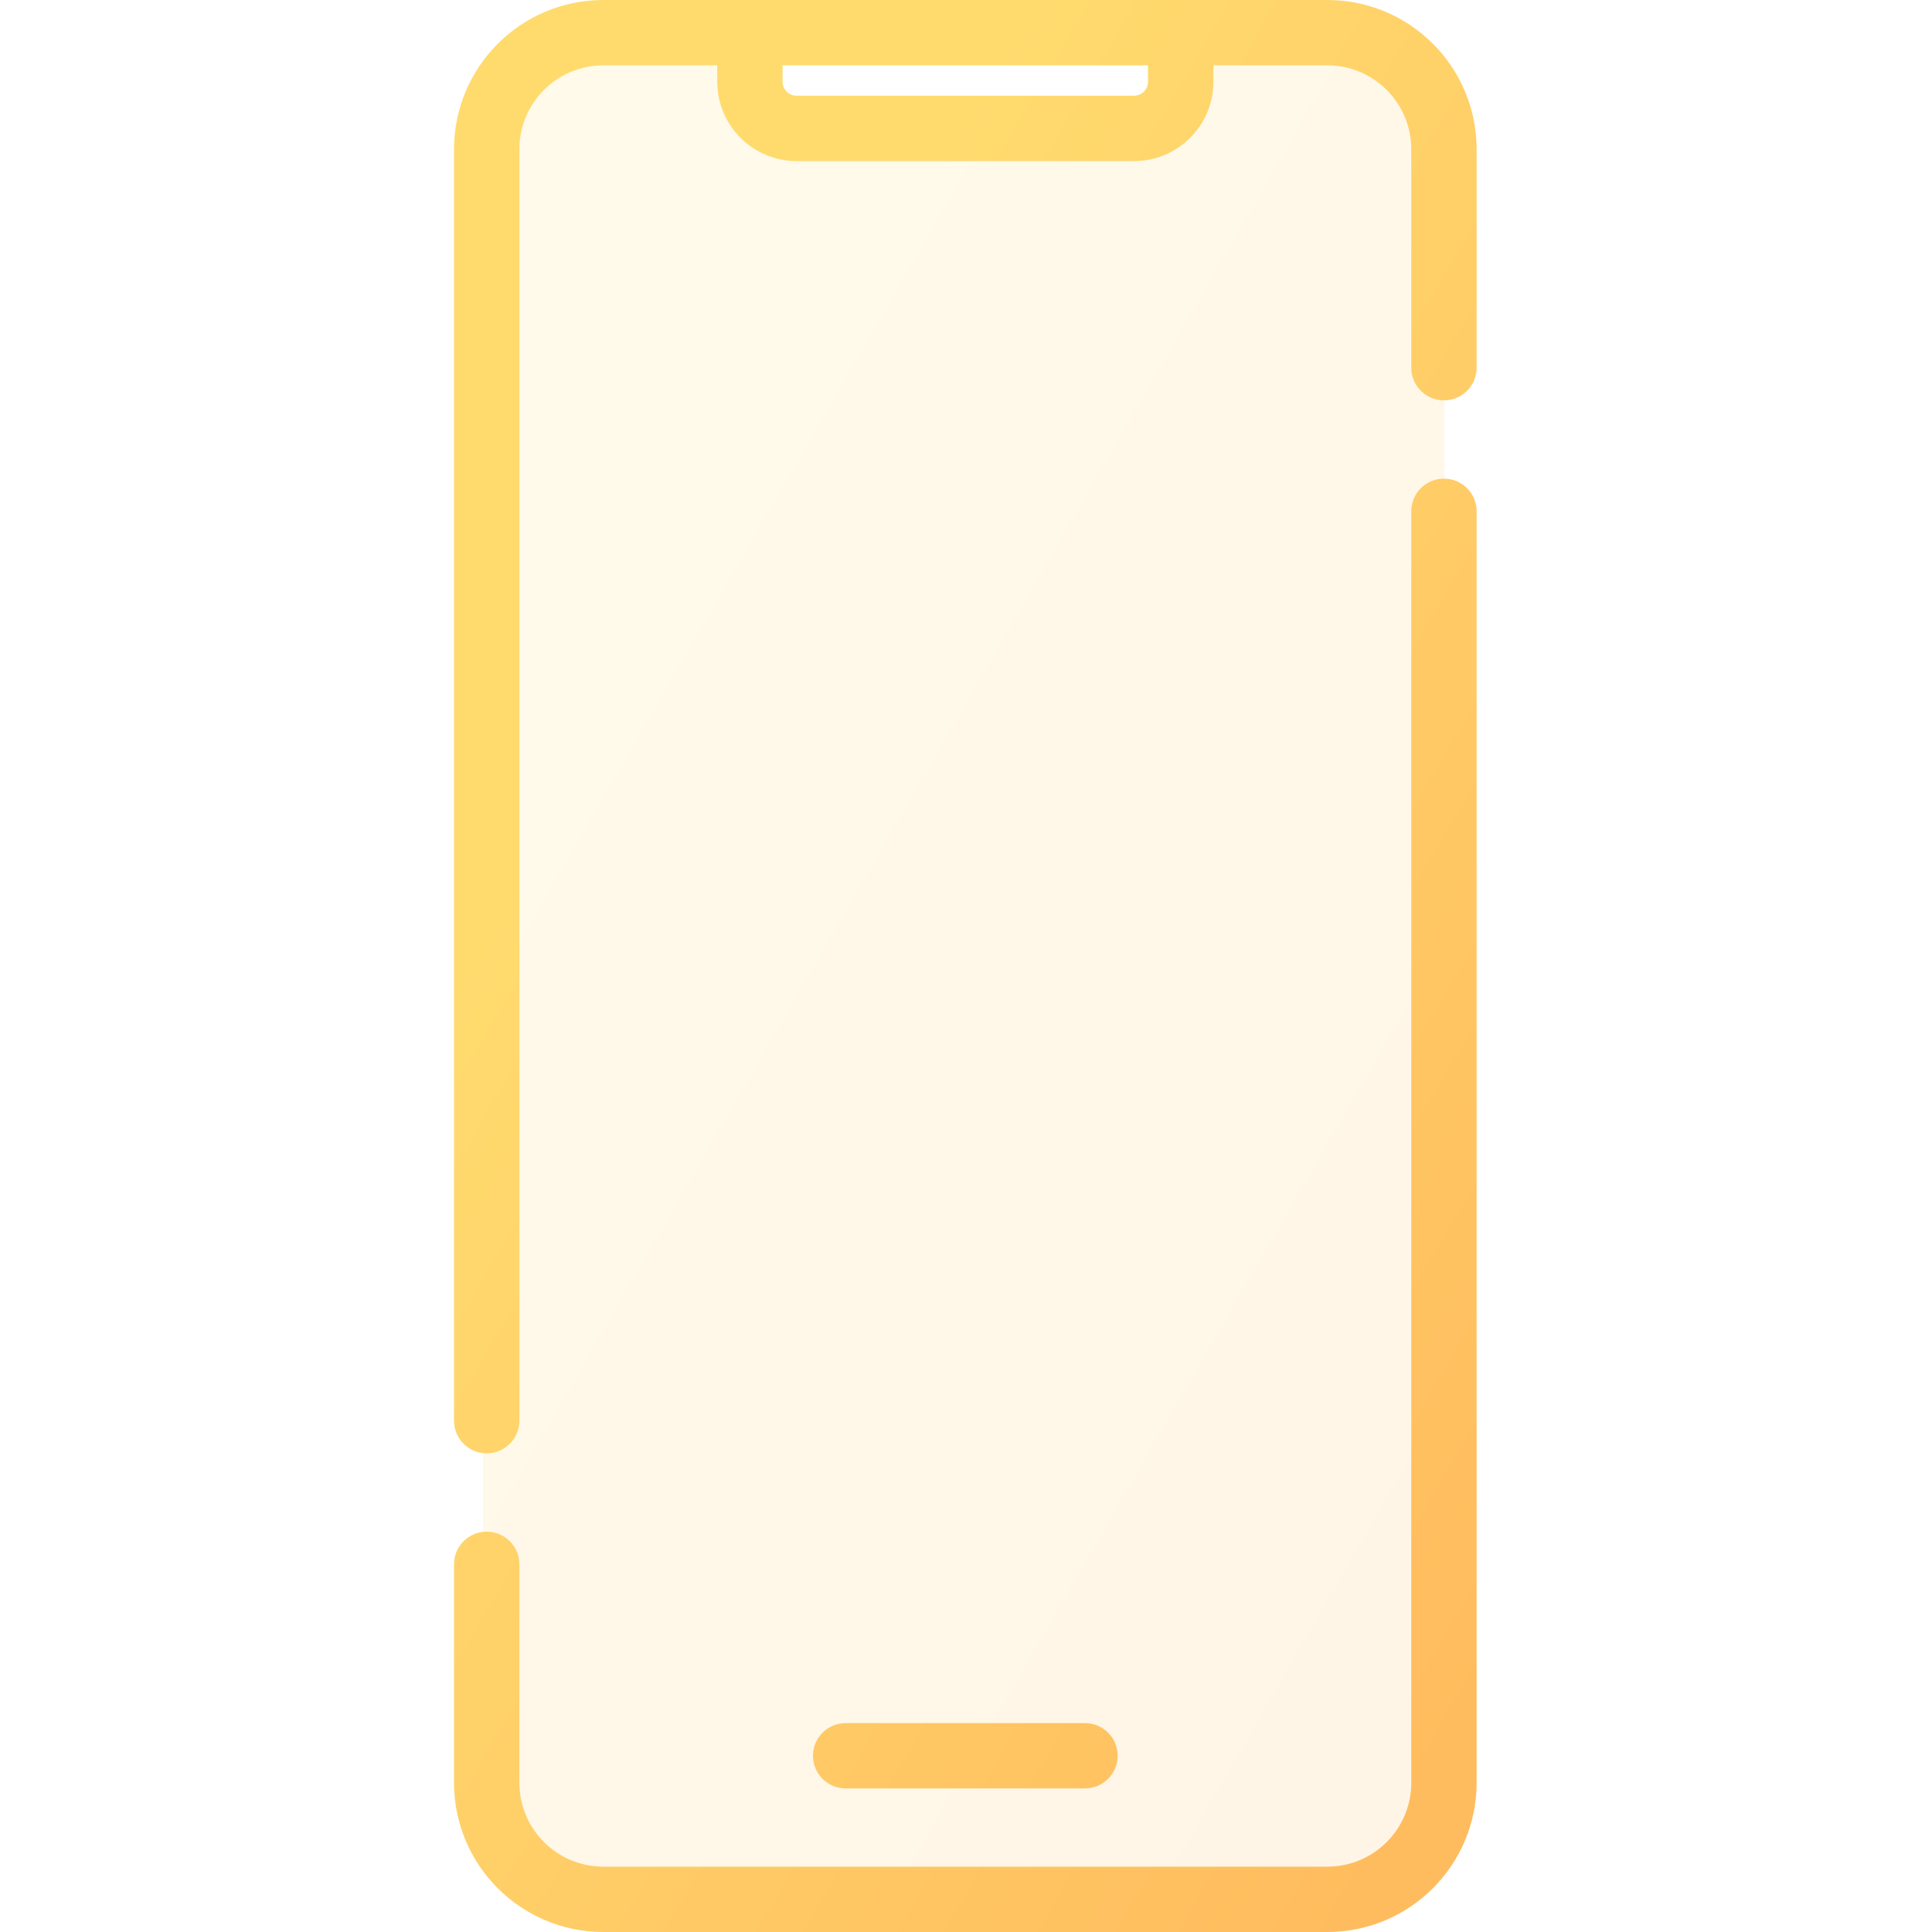
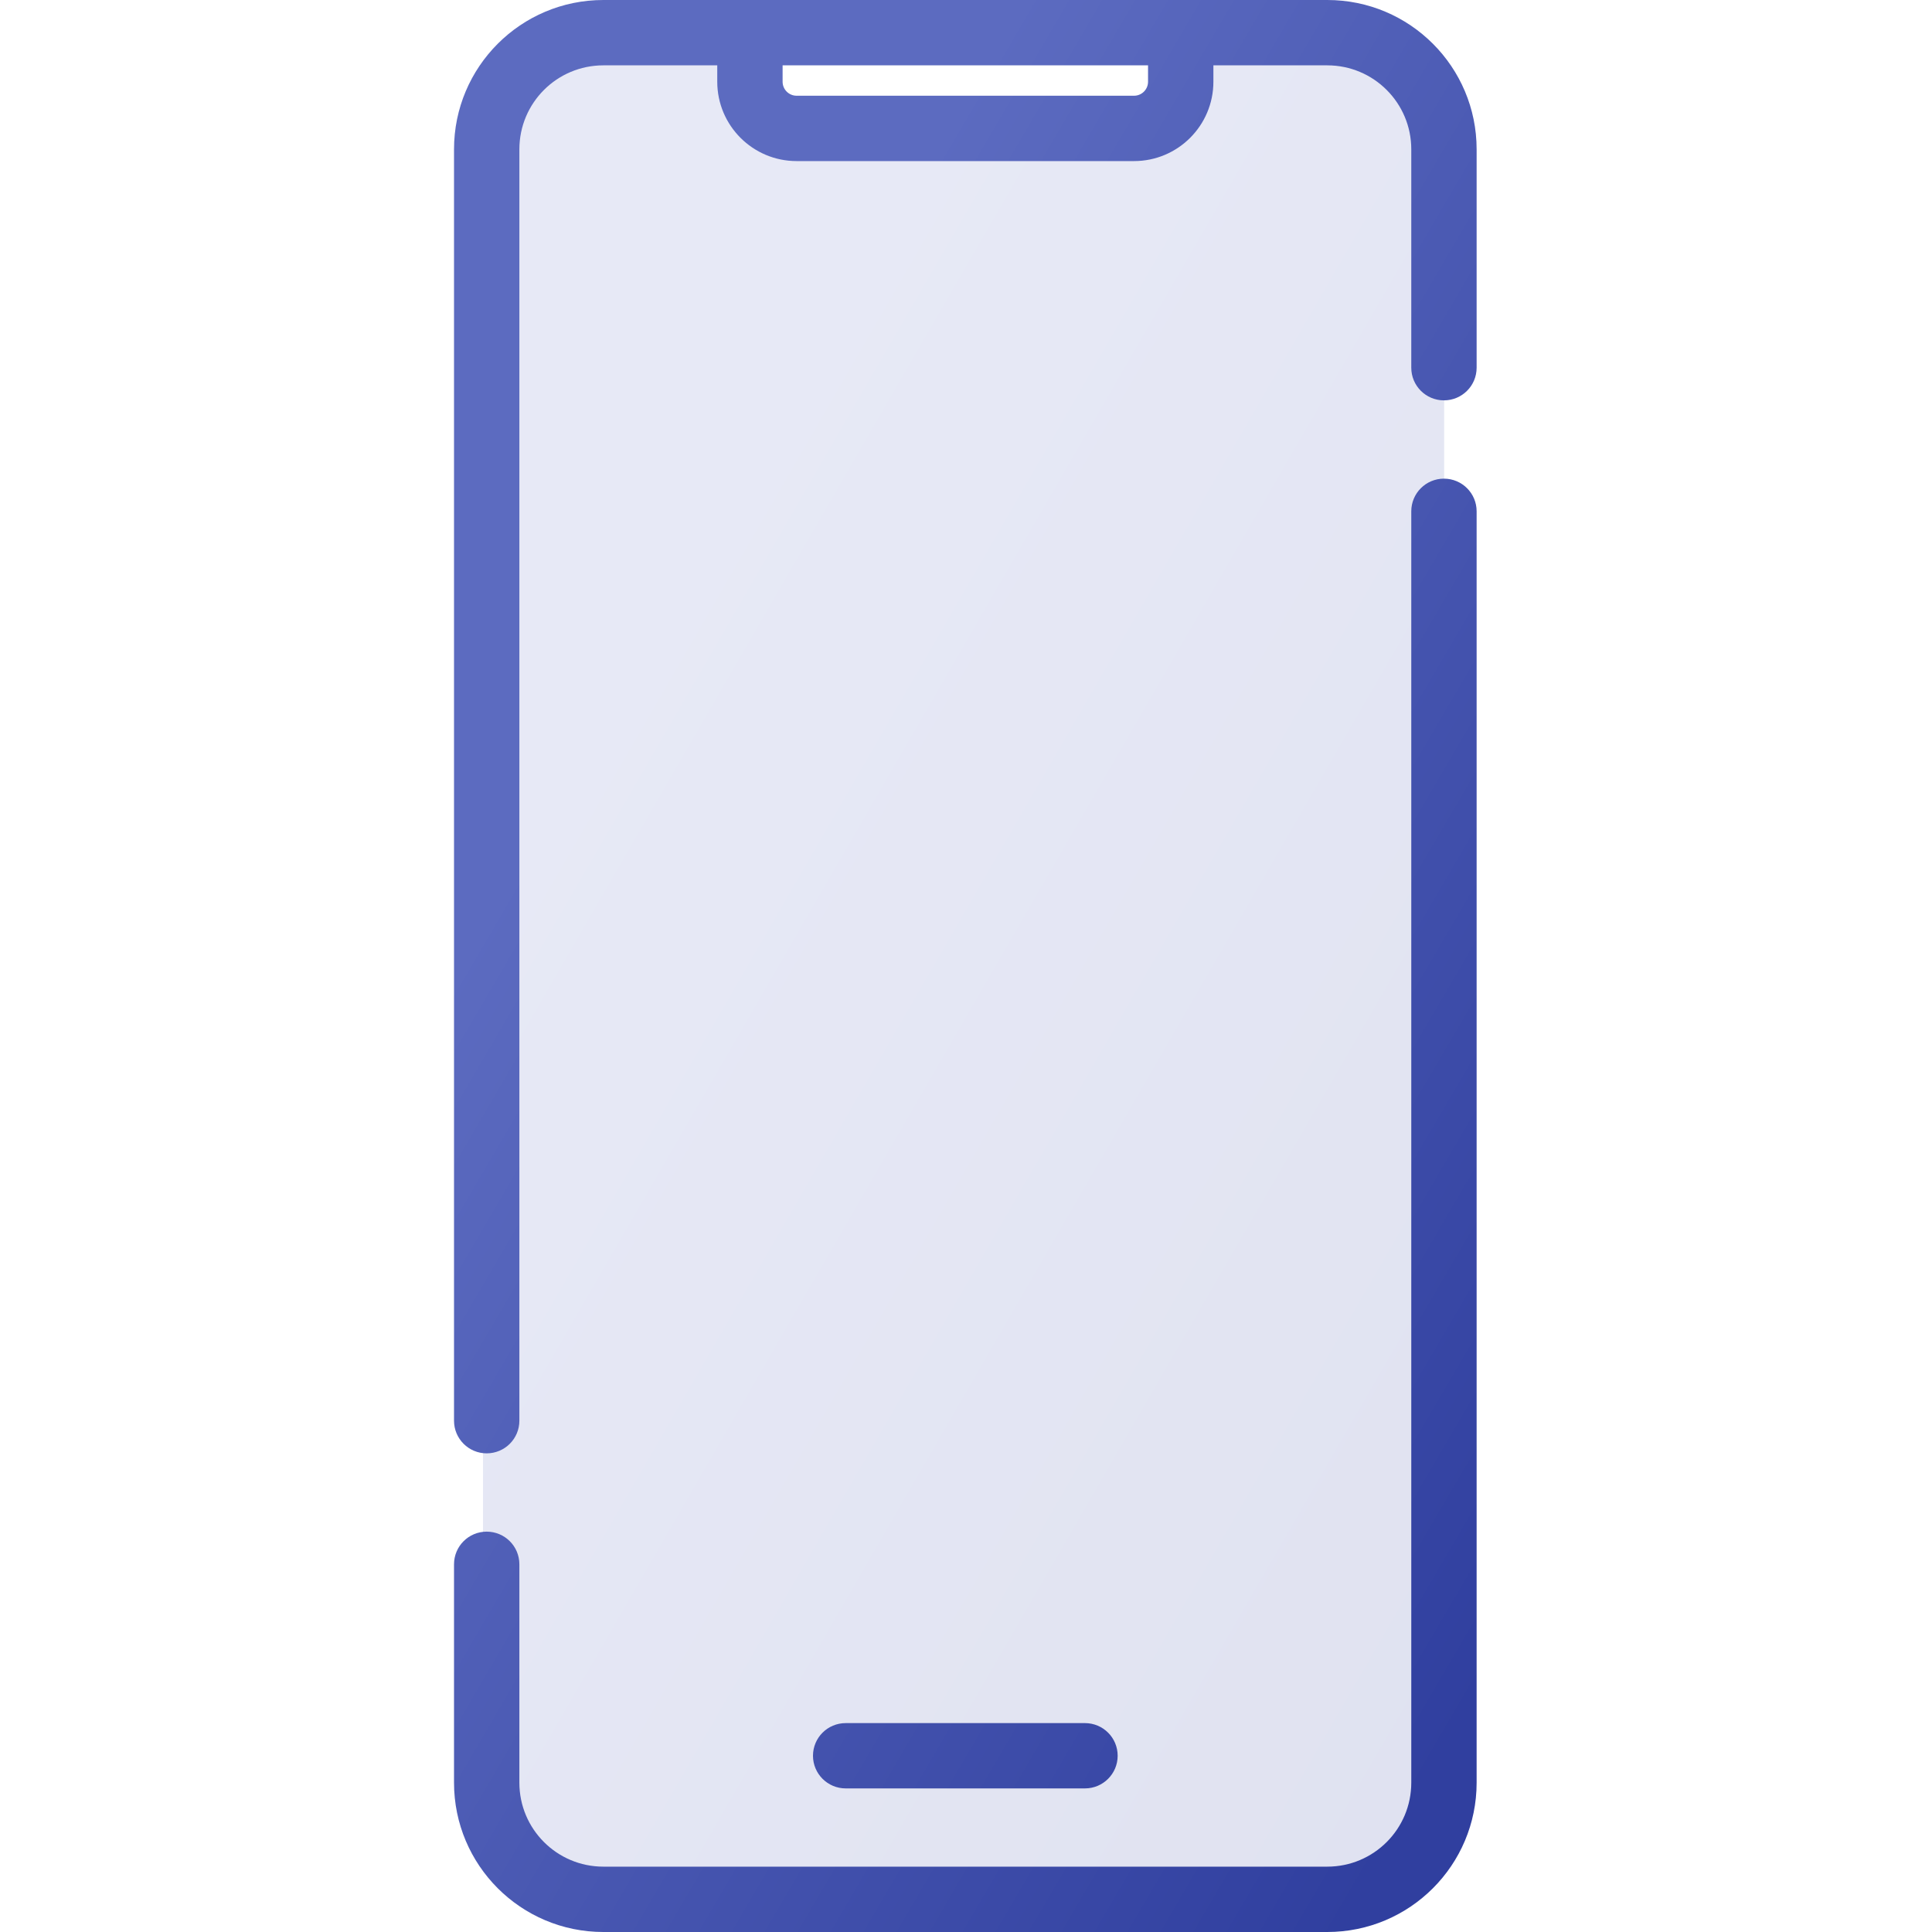
<svg xmlns="http://www.w3.org/2000/svg" width="40" height="40" viewBox="0 0 22 40" fill="none">
  <path opacity="0.15" fill-rule="evenodd" clip-rule="evenodd" d="M3 1C1.895 1 1 1.895 1 3V37C1 38.105 1.895 39 3 39H18.9C20.005 39 20.9 38.105 20.9 37V3C20.9 1.895 20.005 1 18.9 1H15.663V2H6.237V1H3Z" fill="url(#paint0_linear)" />
  <path d="M8.509 35.675C8.135 35.675 7.832 35.977 7.832 36.351C7.832 36.724 8.135 37.027 8.509 37.027V35.675ZM13.463 37.027C13.837 37.027 14.14 36.724 14.14 36.351C14.14 35.977 13.837 35.675 13.463 35.675V37.027ZM0.4 29.414C0.4 29.788 0.703 30.09 1.076 30.09C1.45 30.09 1.753 29.788 1.753 29.414H0.4ZM1.753 32.387C1.753 32.013 1.45 31.711 1.076 31.711C0.703 31.711 0.4 32.013 0.4 32.387H1.753ZM20.219 7.613C20.219 7.987 20.522 8.289 20.895 8.289C21.269 8.289 21.572 7.987 21.572 7.613H20.219ZM21.572 10.586C21.572 10.212 21.269 9.91 20.895 9.91C20.522 9.91 20.219 10.212 20.219 10.586H21.572ZM18.48 38.647H3.492V40H18.48V38.647ZM3.492 1.353H6.527V0H3.492V1.353ZM5.85 1.692H7.203V0.676H5.85V1.692ZM7.493 3.335H14.479V1.982H7.493V3.335ZM6.527 1.353H15.445V0H6.527V1.353ZM15.445 1.353H18.48V0H15.445V1.353ZM16.122 1.692V0.676H14.769V1.692H16.122ZM8.509 37.027H13.463V35.675H8.509V37.027ZM1.753 29.414V3.092H0.4V29.414H1.753ZM1.753 36.908V32.387H0.4V36.908H1.753ZM20.219 3.092V7.613H21.572V3.092H20.219ZM20.219 10.586V36.908H21.572V10.586H20.219ZM14.479 3.335C15.386 3.335 16.122 2.599 16.122 1.692H14.769C14.769 1.852 14.639 1.982 14.479 1.982V3.335ZM3.492 38.647C2.531 38.647 1.753 37.869 1.753 36.908H0.4C0.4 38.616 1.784 40 3.492 40V38.647ZM18.48 40C20.188 40 21.572 38.616 21.572 36.908H20.219C20.219 37.869 19.441 38.647 18.48 38.647V40ZM18.48 1.353C19.441 1.353 20.219 2.131 20.219 3.092H21.572C21.572 1.384 20.188 0 18.48 0V1.353ZM5.85 1.692C5.85 2.599 6.586 3.335 7.493 3.335V1.982C7.333 1.982 7.203 1.852 7.203 1.692H5.85ZM3.492 0C1.784 0 0.4 1.384 0.4 3.092H1.753C1.753 2.131 2.531 1.353 3.492 1.353V0Z" fill="url(#paint1_linear)" />
  <defs>
    <linearGradient id="paint0_linear" x1="2.128" y1="1" x2="30.702" y2="17.524" gradientUnits="userSpaceOnUse">
-       <stop offset="0.259" stop-color="#FFDB6E" />
-       <stop offset="1" stop-color="#FFBC5E" />
+       <stop offset="0.259" stop-color="#5C6BC0" />
+       <stop offset="1" stop-color="#303F9F" />
    </linearGradient>
    <linearGradient id="paint1_linear" x1="1.6" y1="8.08974e-07" x2="31.837" y2="17.673" gradientUnits="userSpaceOnUse">
-       <stop offset="0.259" stop-color="#FFDB6E" />
-       <stop offset="1" stop-color="#FFBC5E" />
+       <stop offset="0.259" stop-color="#5C6BC0" />
+       <stop offset="1" stop-color="#303F9F" />
    </linearGradient>
  </defs>
</svg>
